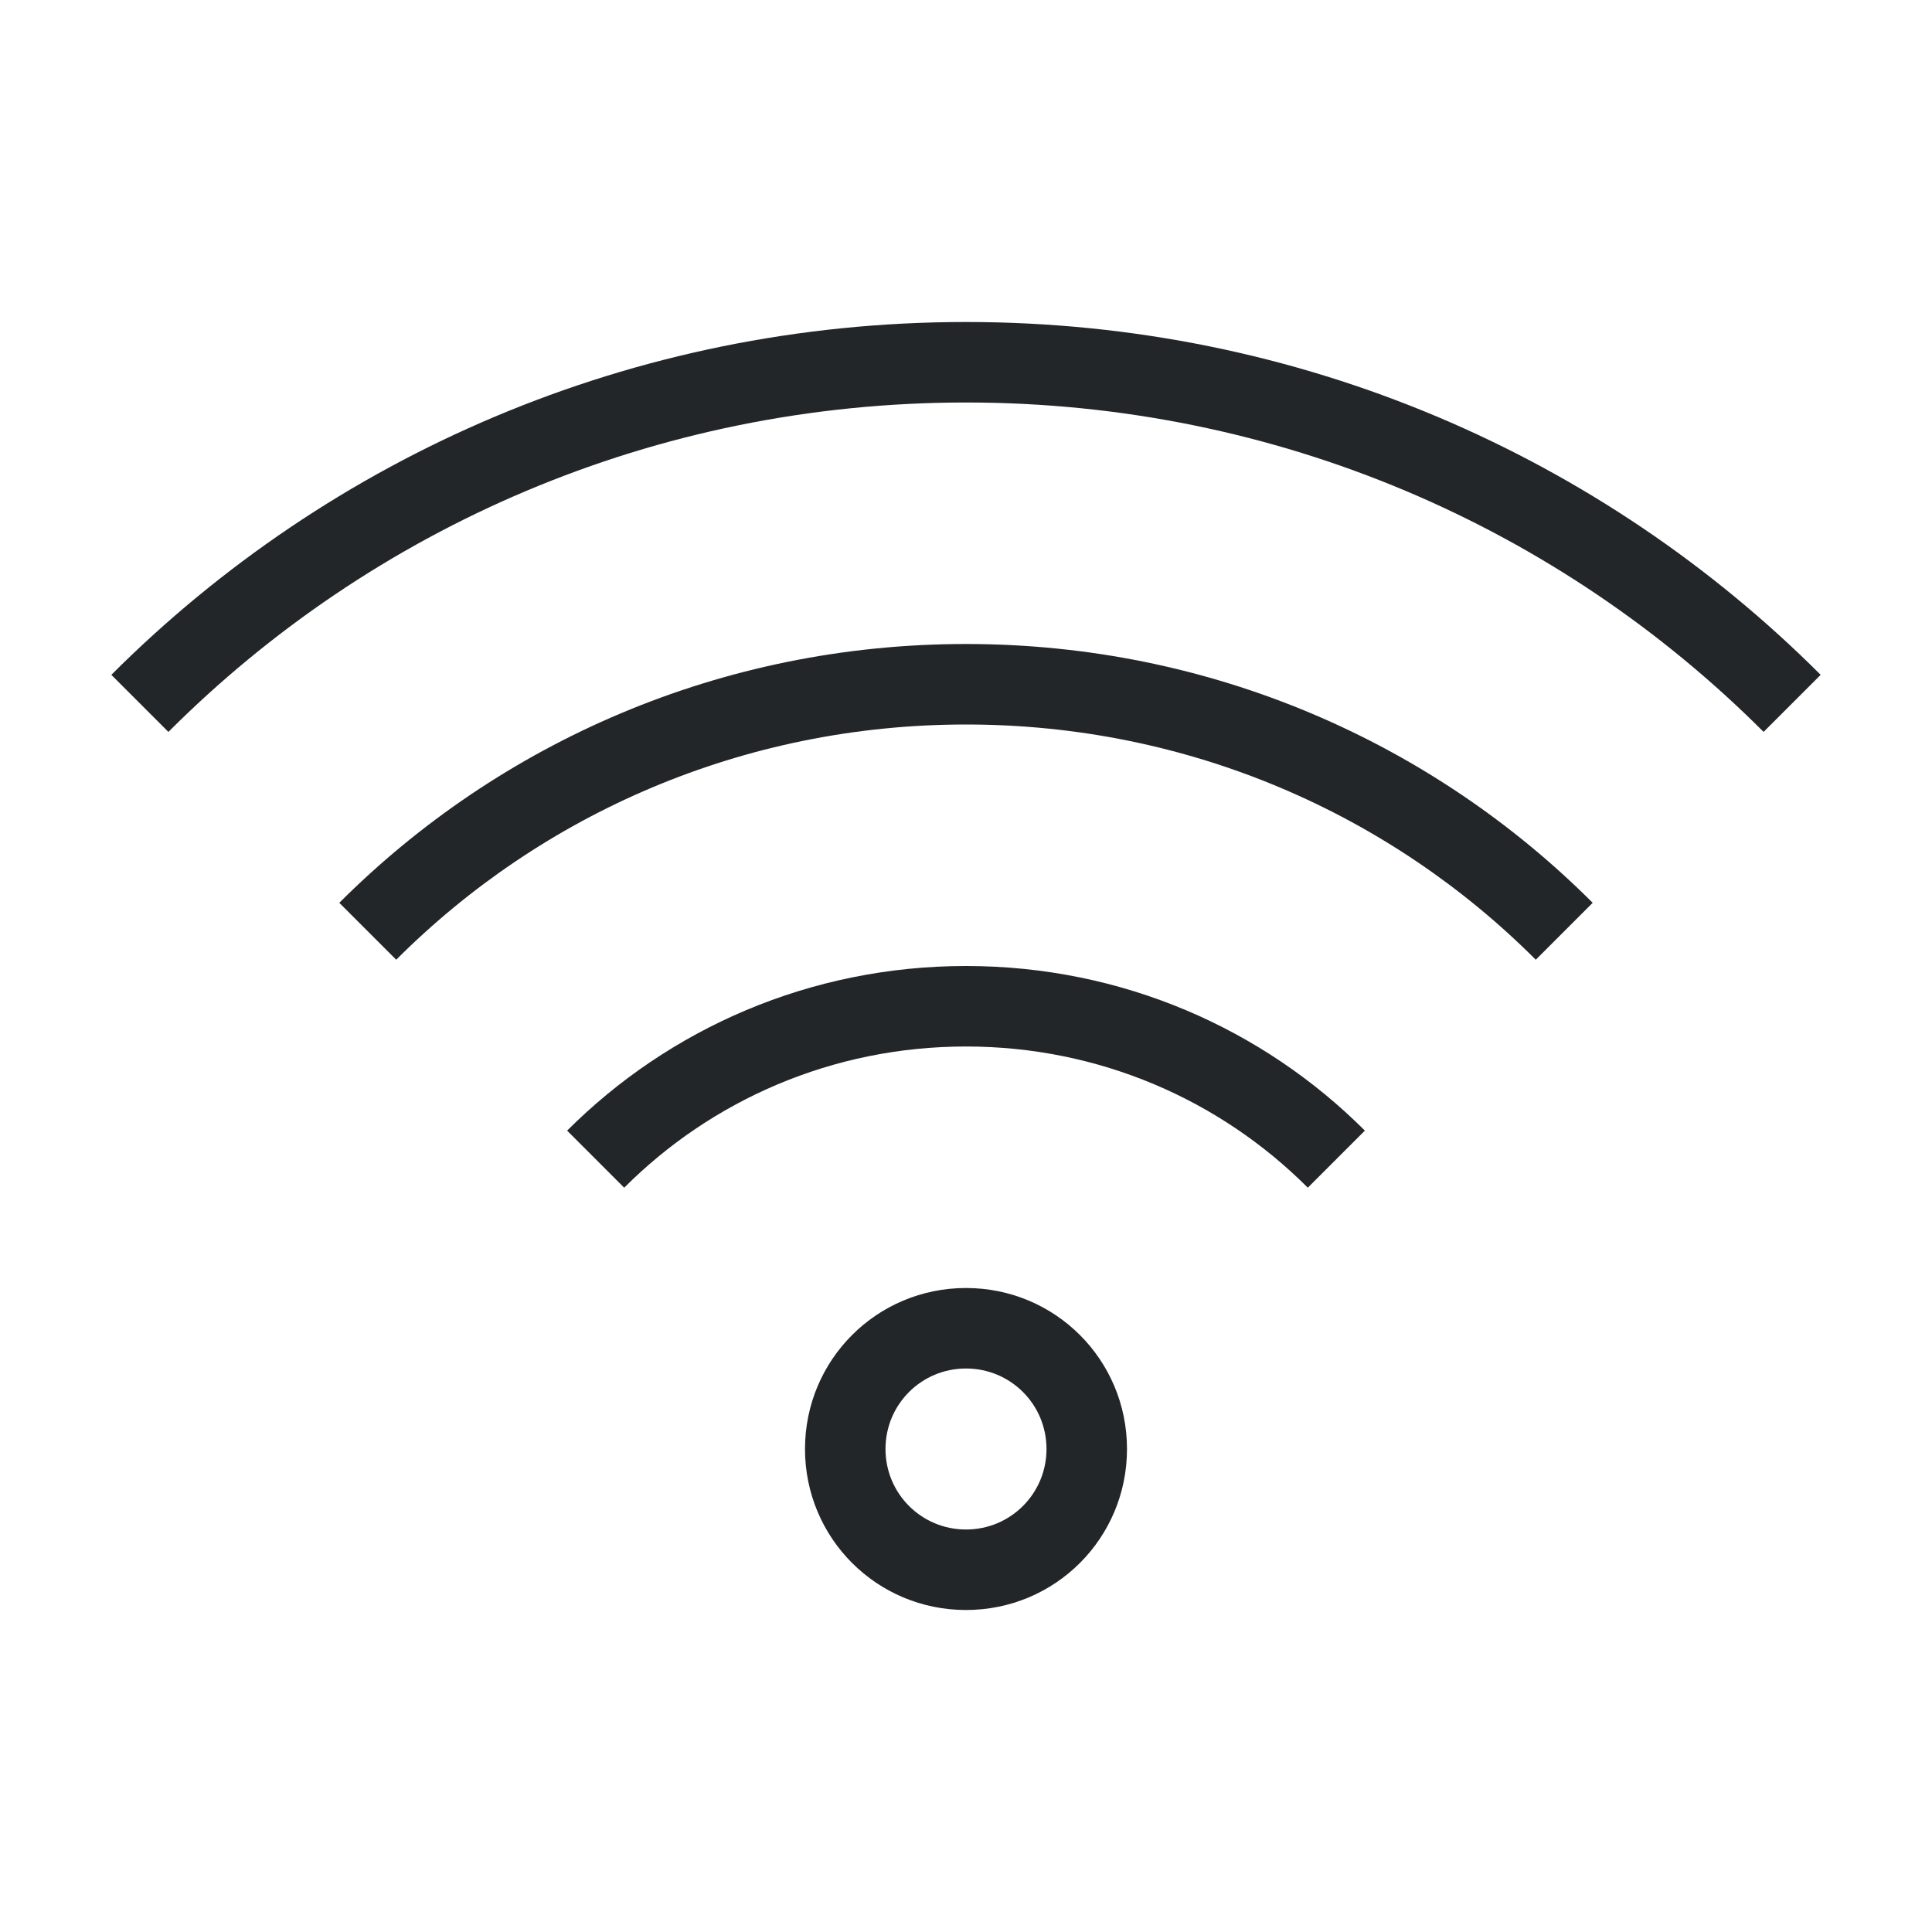
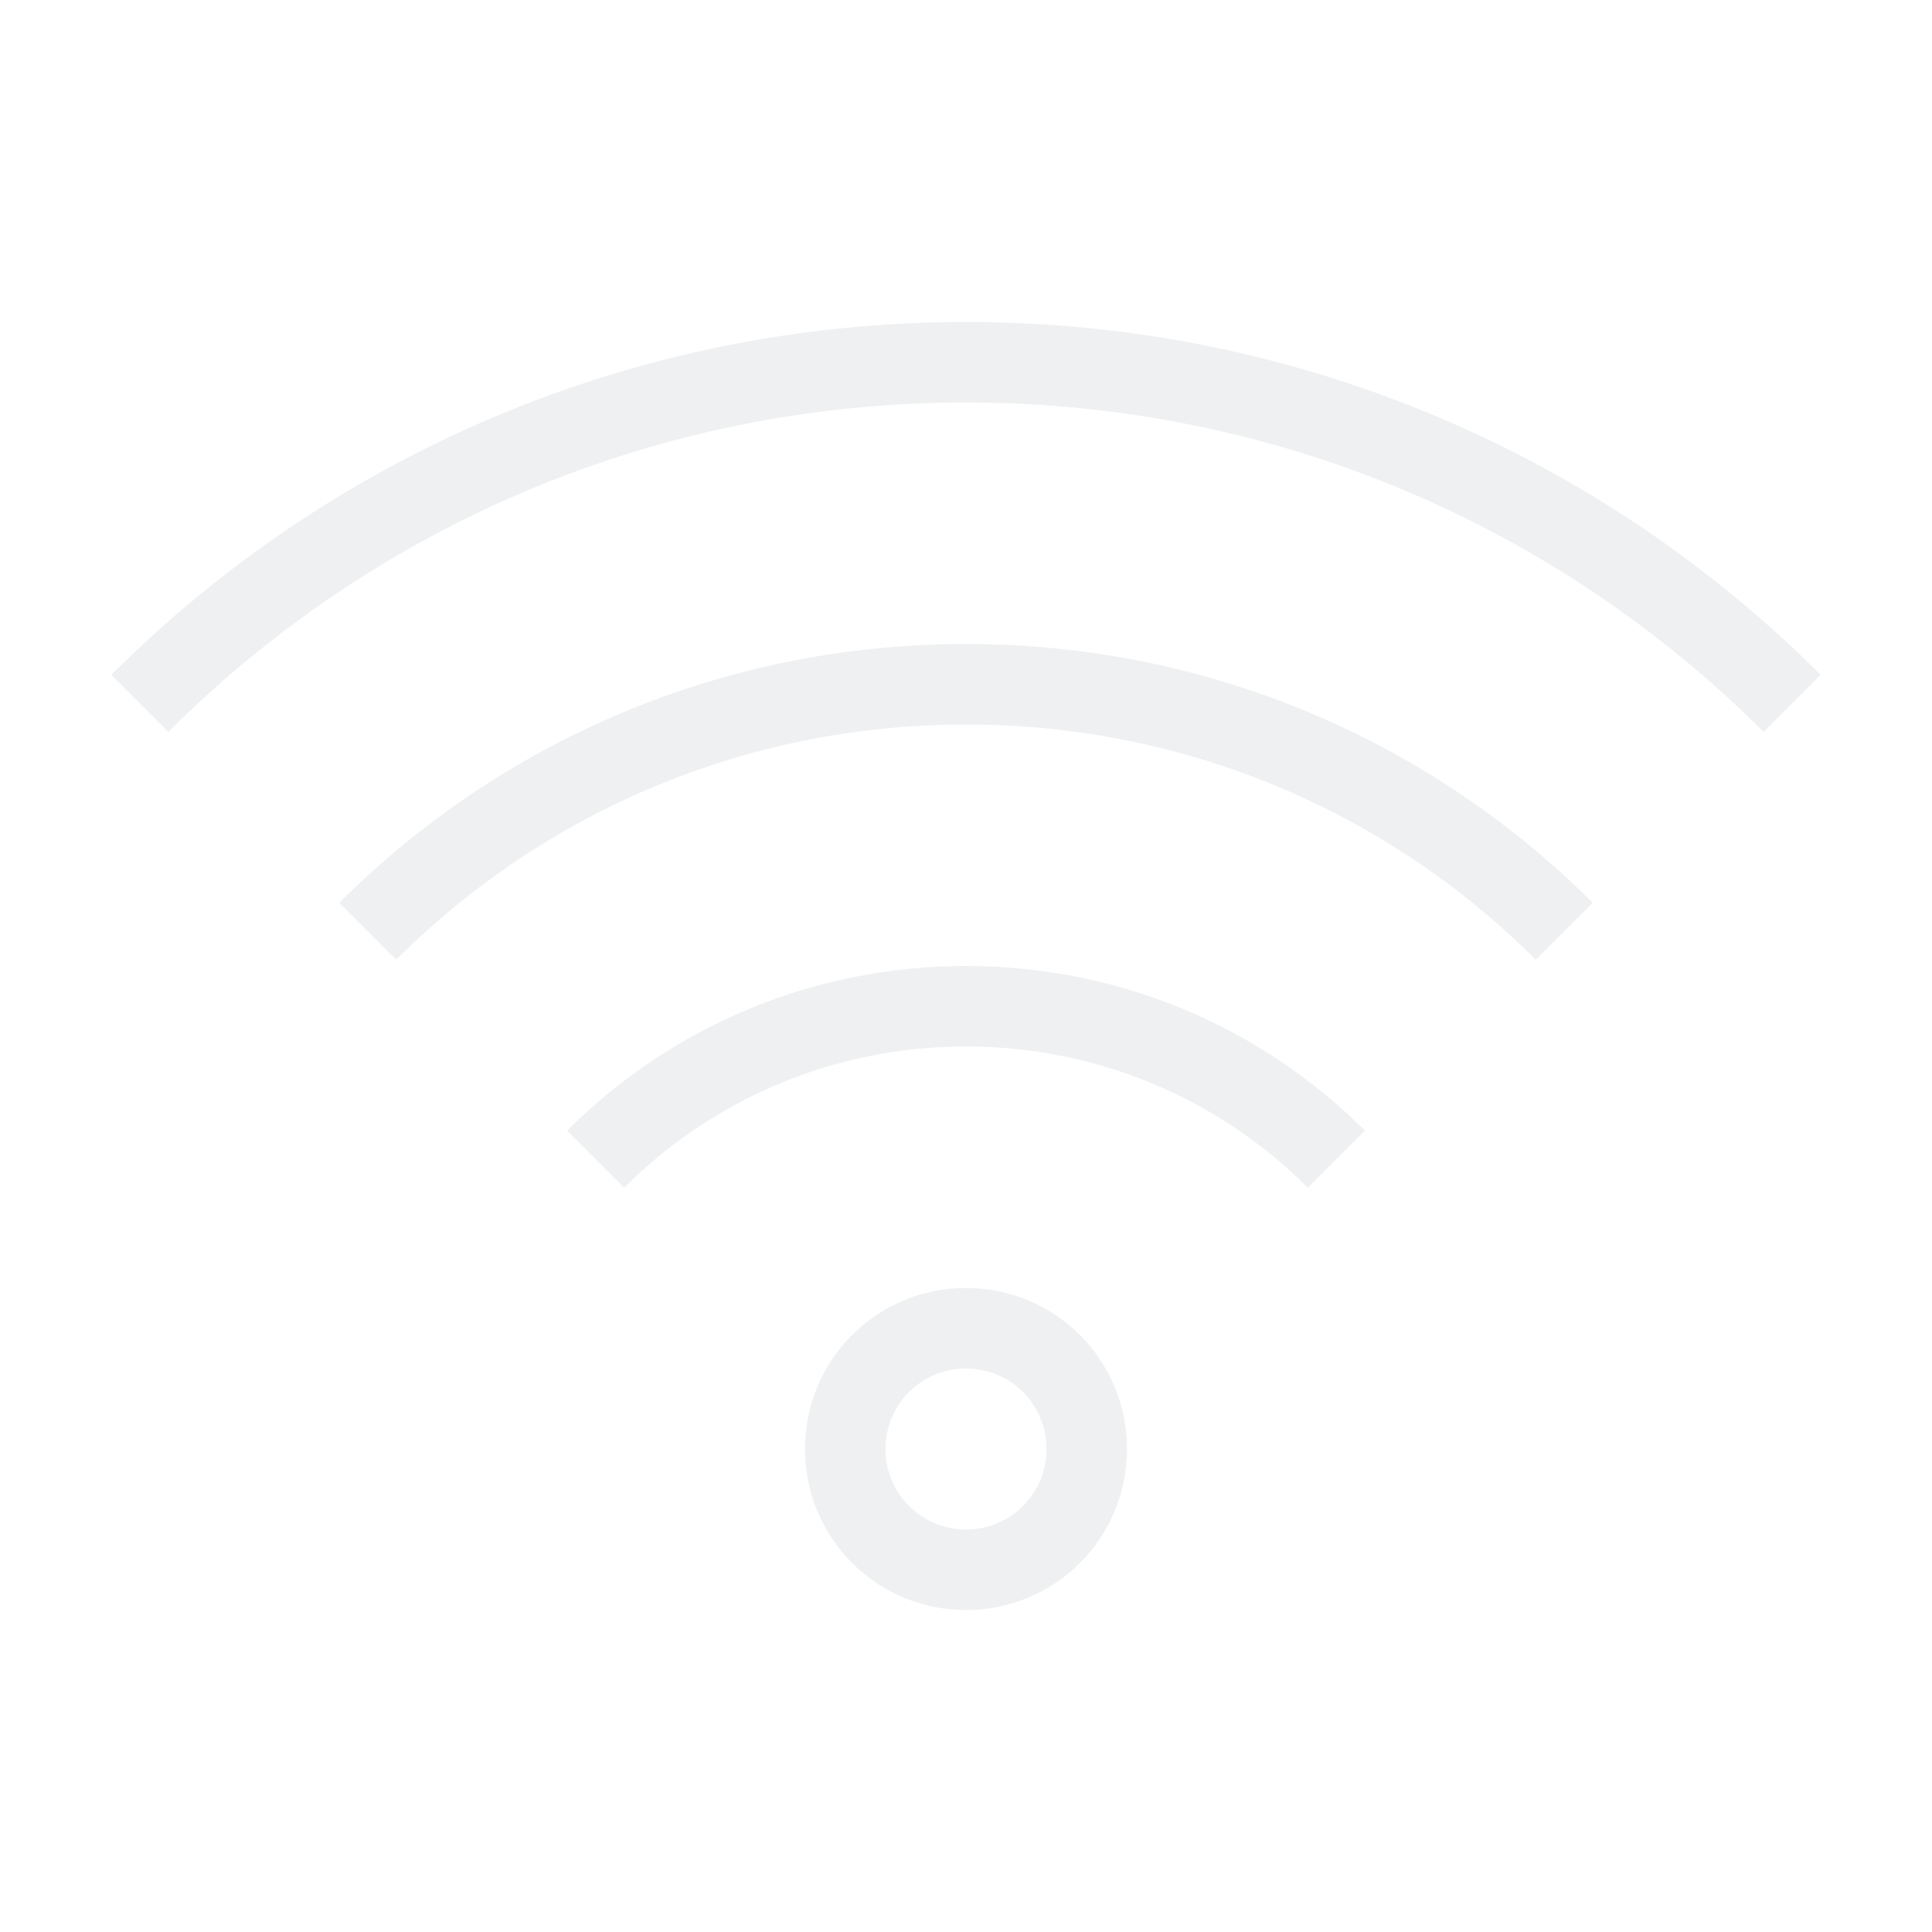
- <svg xmlns="http://www.w3.org/2000/svg" viewBox="0 0 24 24" width="24" height="24">
+ <svg xmlns="http://www.w3.org/2000/svg" viewBox="0 0 24 24">
  <defs id="defs3051">
    <style type="text/css" id="current-color-scheme">
      .ColorScheme-Text {
-         color:#232629;
+         color:#eff0f1;
      }
      </style>
  </defs>
  <g transform="translate(1,1)">
    <path style="fill:currentColor;fill-opacity:1;stroke:none" d="M 11 3 C 6.845 3 3.094 4.672 0.383 7.383 L 1.092 8.092 C 3.622 5.561 7.122 4 11 4 C 14.878 4 18.378 5.561 20.908 8.092 L 21.617 7.383 C 18.906 4.672 15.155 3 11 3 z M 11 7 C 7.953 7 5.203 8.227 3.215 10.215 L 3.922 10.922 C 5.729 9.114 8.23 8 11 8 C 13.77 8 16.271 9.114 18.078 10.922 L 18.785 10.215 C 16.797 8.227 14.047 7 11 7 z M 11 11 C 9.061 11 7.31 11.78 6.045 13.045 L 6.754 13.754 C 7.838 12.669 9.338 12 11 12 C 12.662 12 14.162 12.669 15.246 13.754 L 15.955 13.045 C 14.69 11.78 12.939 11 11 11 z M 11 15 C 9.892 15 9 15.892 9 17 C 9 18.108 9.892 19 11 19 C 12.108 19 13 18.108 13 17 C 13 15.892 12.108 15 11 15 z M 11 16 C 11.554 16 12 16.446 12 17 C 12 17.554 11.554 18 11 18 C 10.446 18 10 17.554 10 17 C 10 16.446 10.446 16 11 16 z " class="ColorScheme-Text" id="rect4152-67" />
  </g>
</svg>
